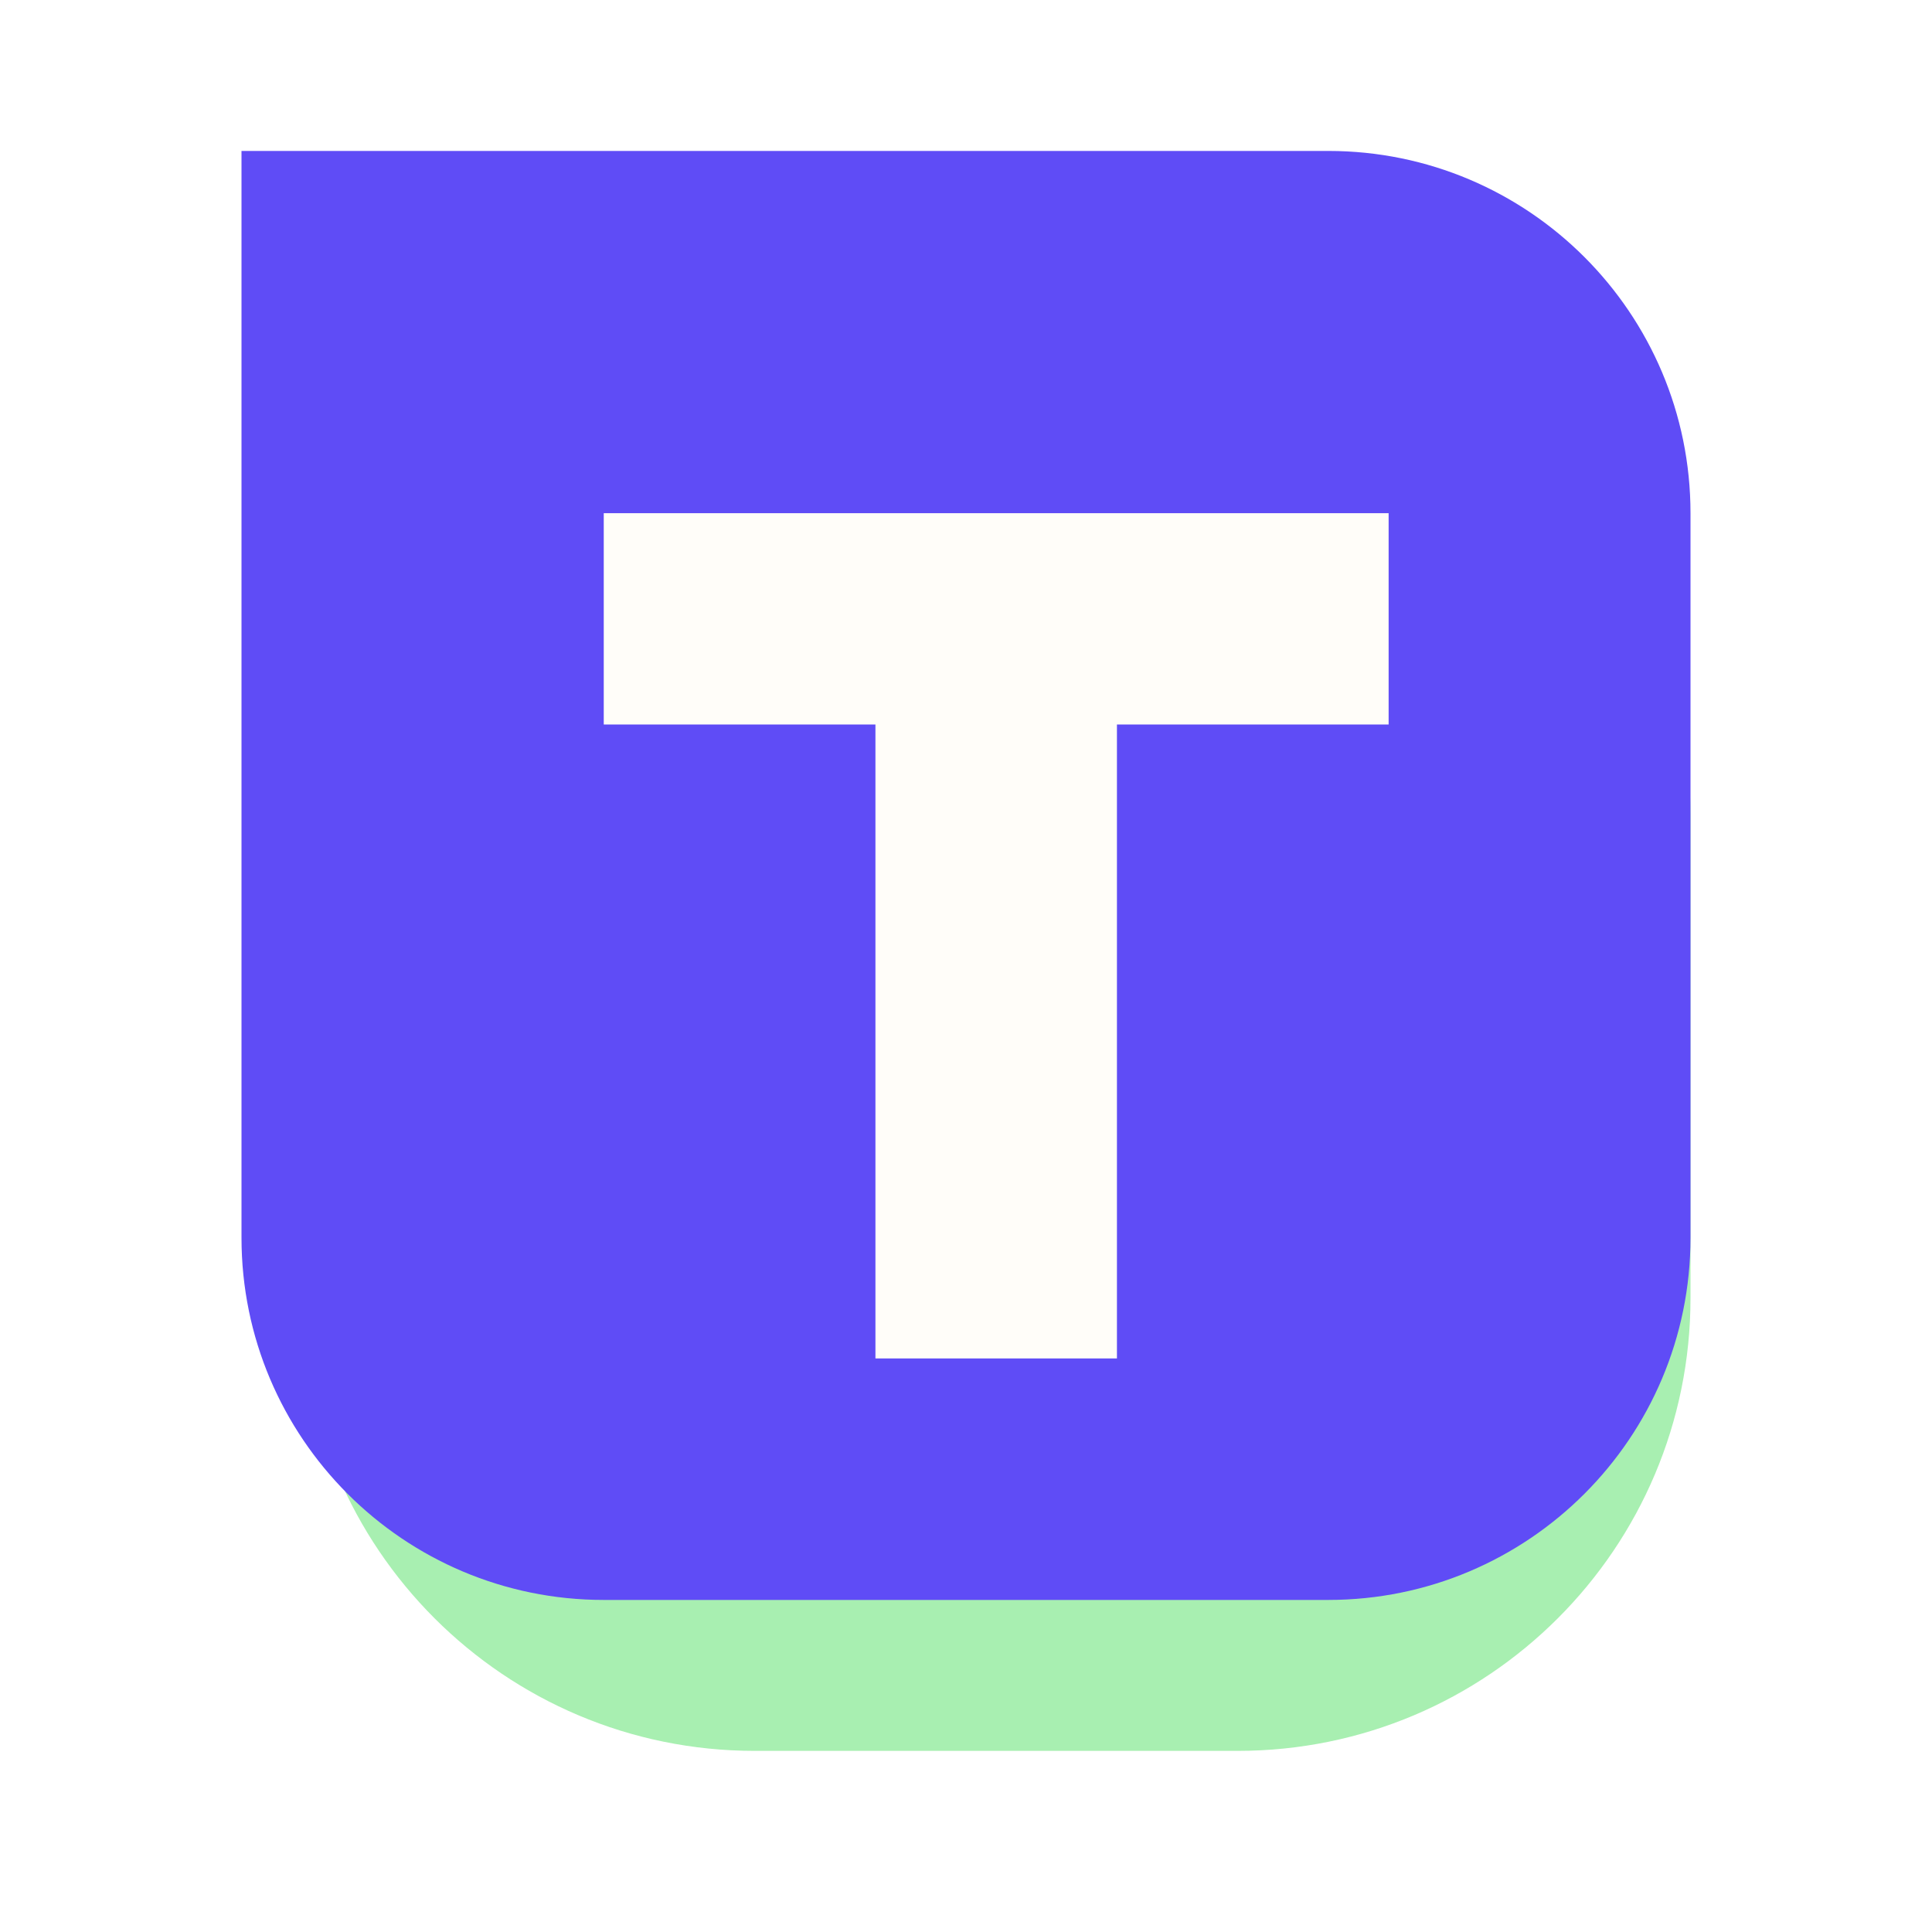
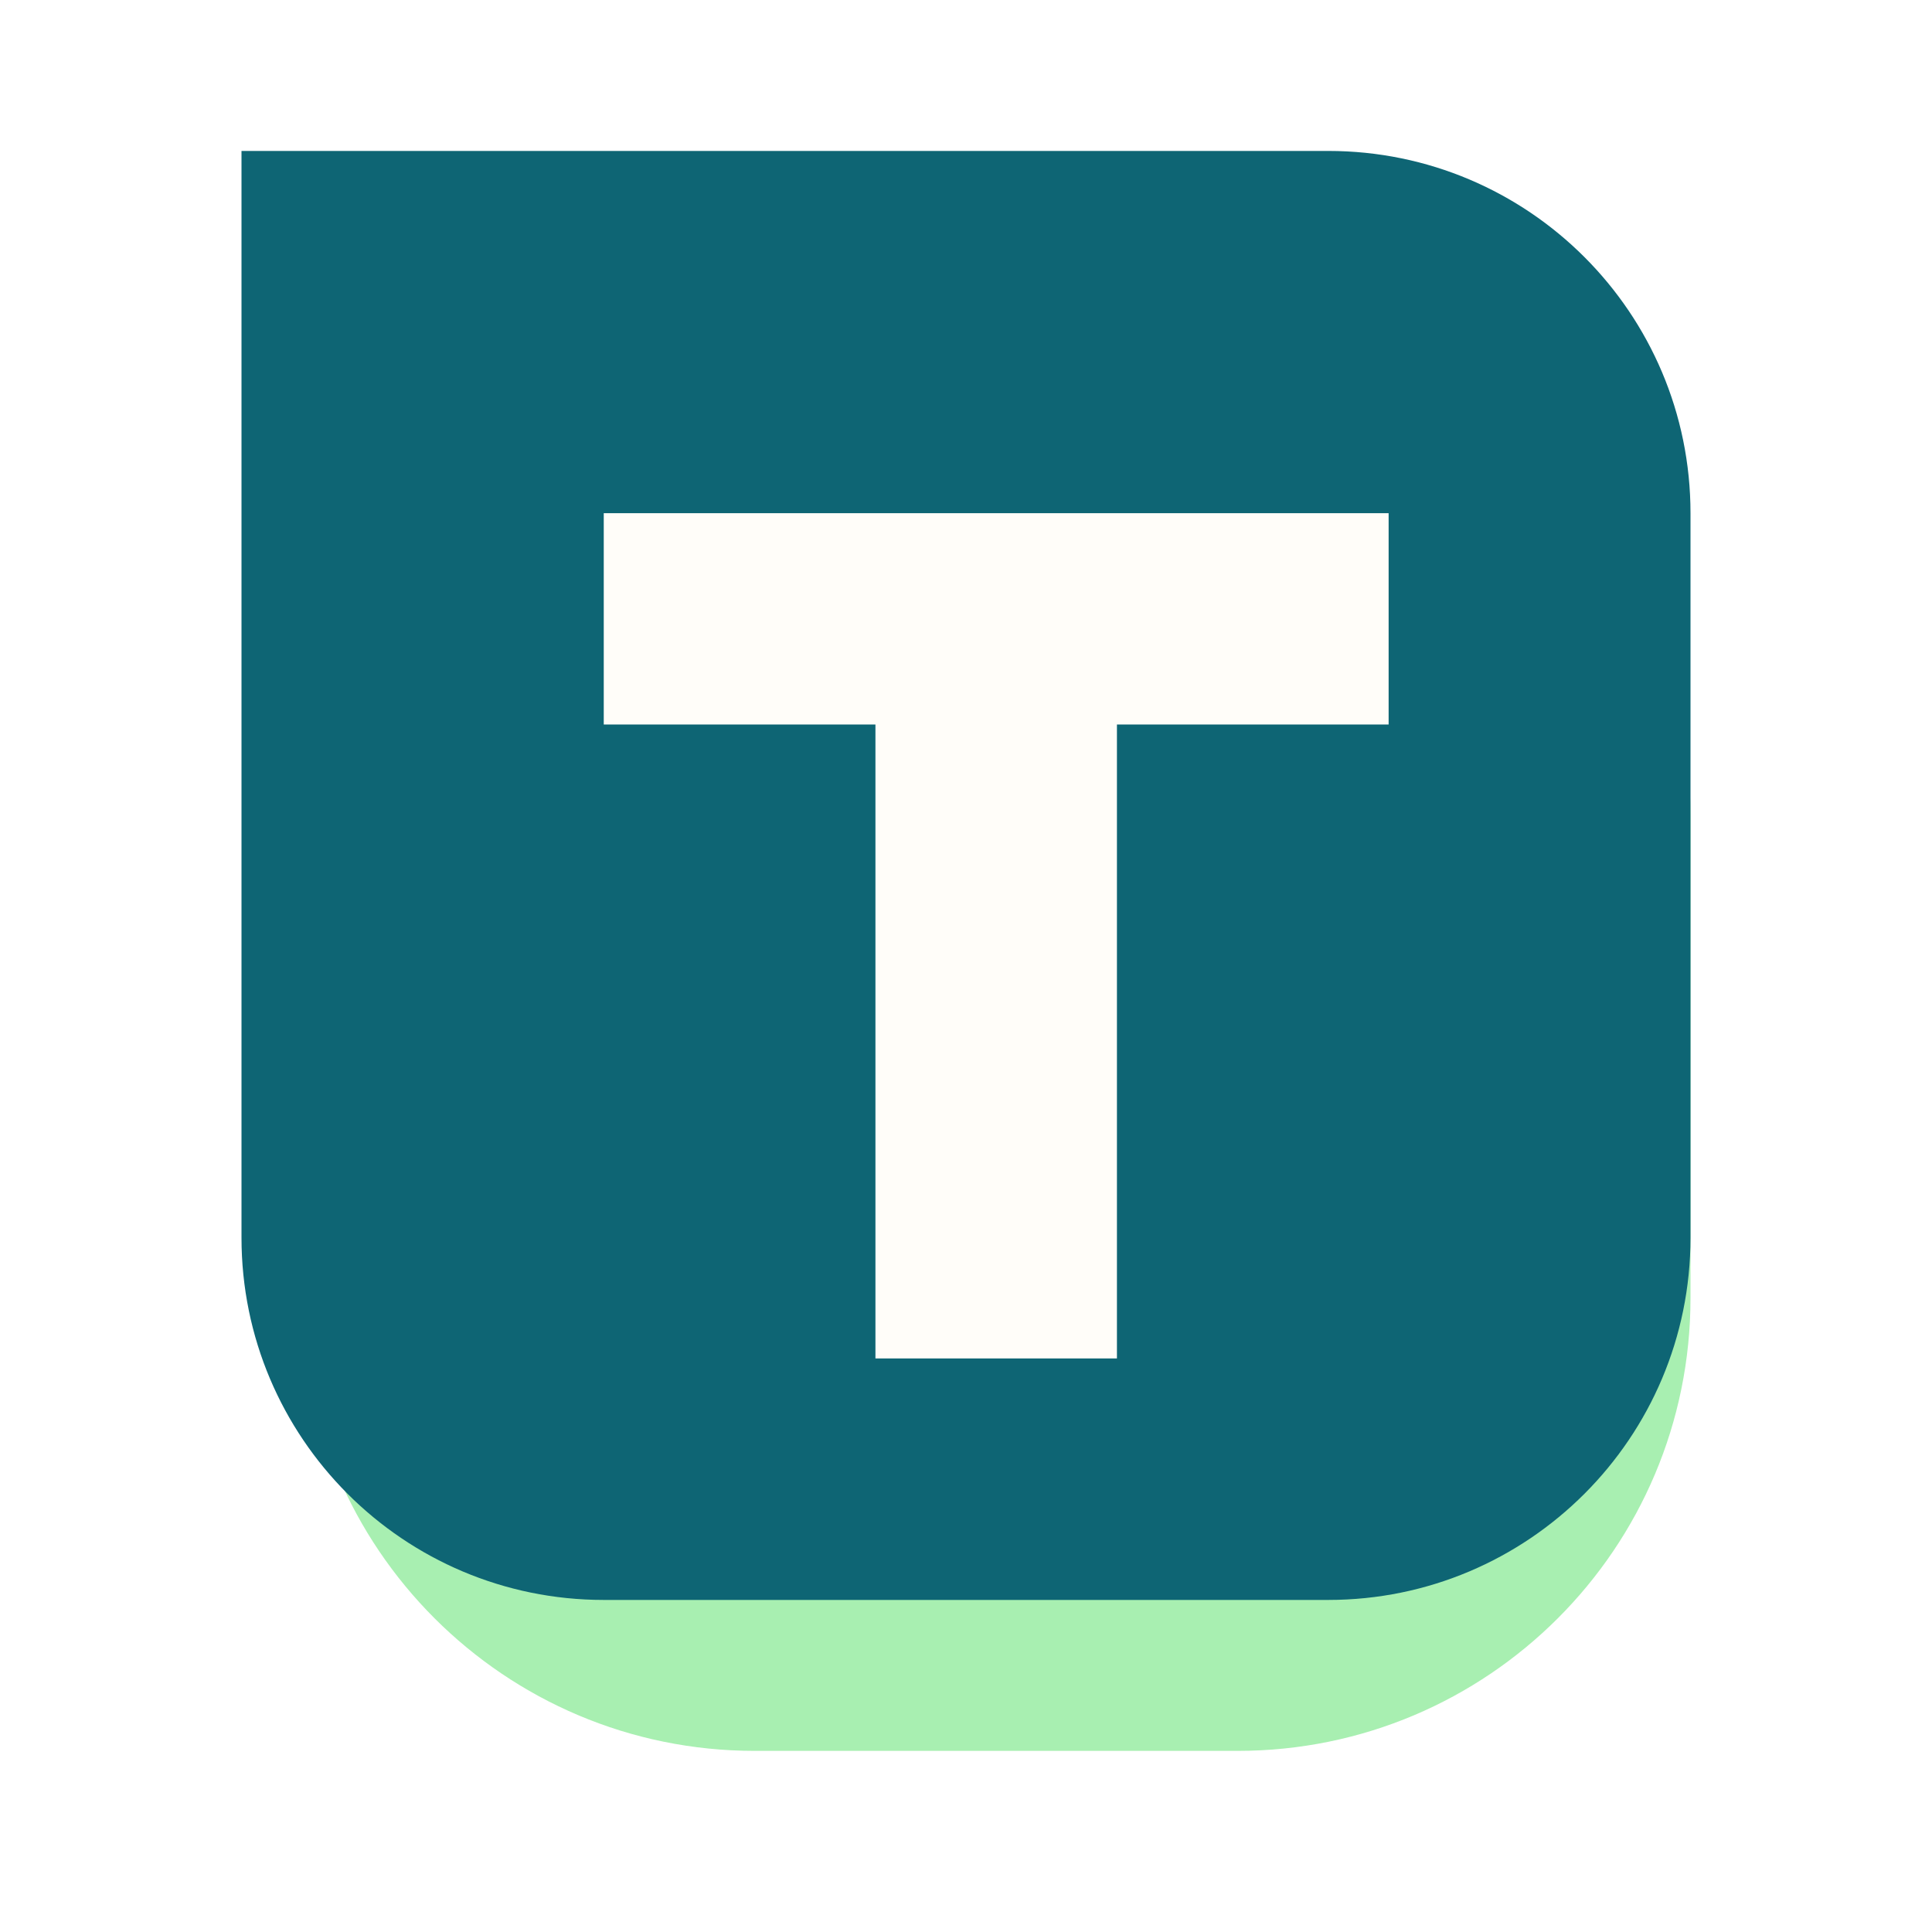
<svg xmlns="http://www.w3.org/2000/svg" viewBox="0 0 64 64" role="img" aria-label="TapTab">
  <rect x="10" y="12" width="46" height="46" rx="15" fill="#A8EFB1" />
-   <path d="M8 5h36c6.627 0 12 5.373 12 12v24c0 6.627-5.373 12-12 12H20C13.373 53 8 47.627 8 41V5Z" fill="#5F4CF6" />
+   <path d="M8 5h36c6.627 0 12 5.373 12 12v24c0 6.627-5.373 12-12 12H20C13.373 53 8 47.627 8 41V5Z" fill="#0E6574" />
  <path d="M20 17h26v7h-9v21h-8V24h-9v-7Z" fill="#FFFDF9" />
</svg>
